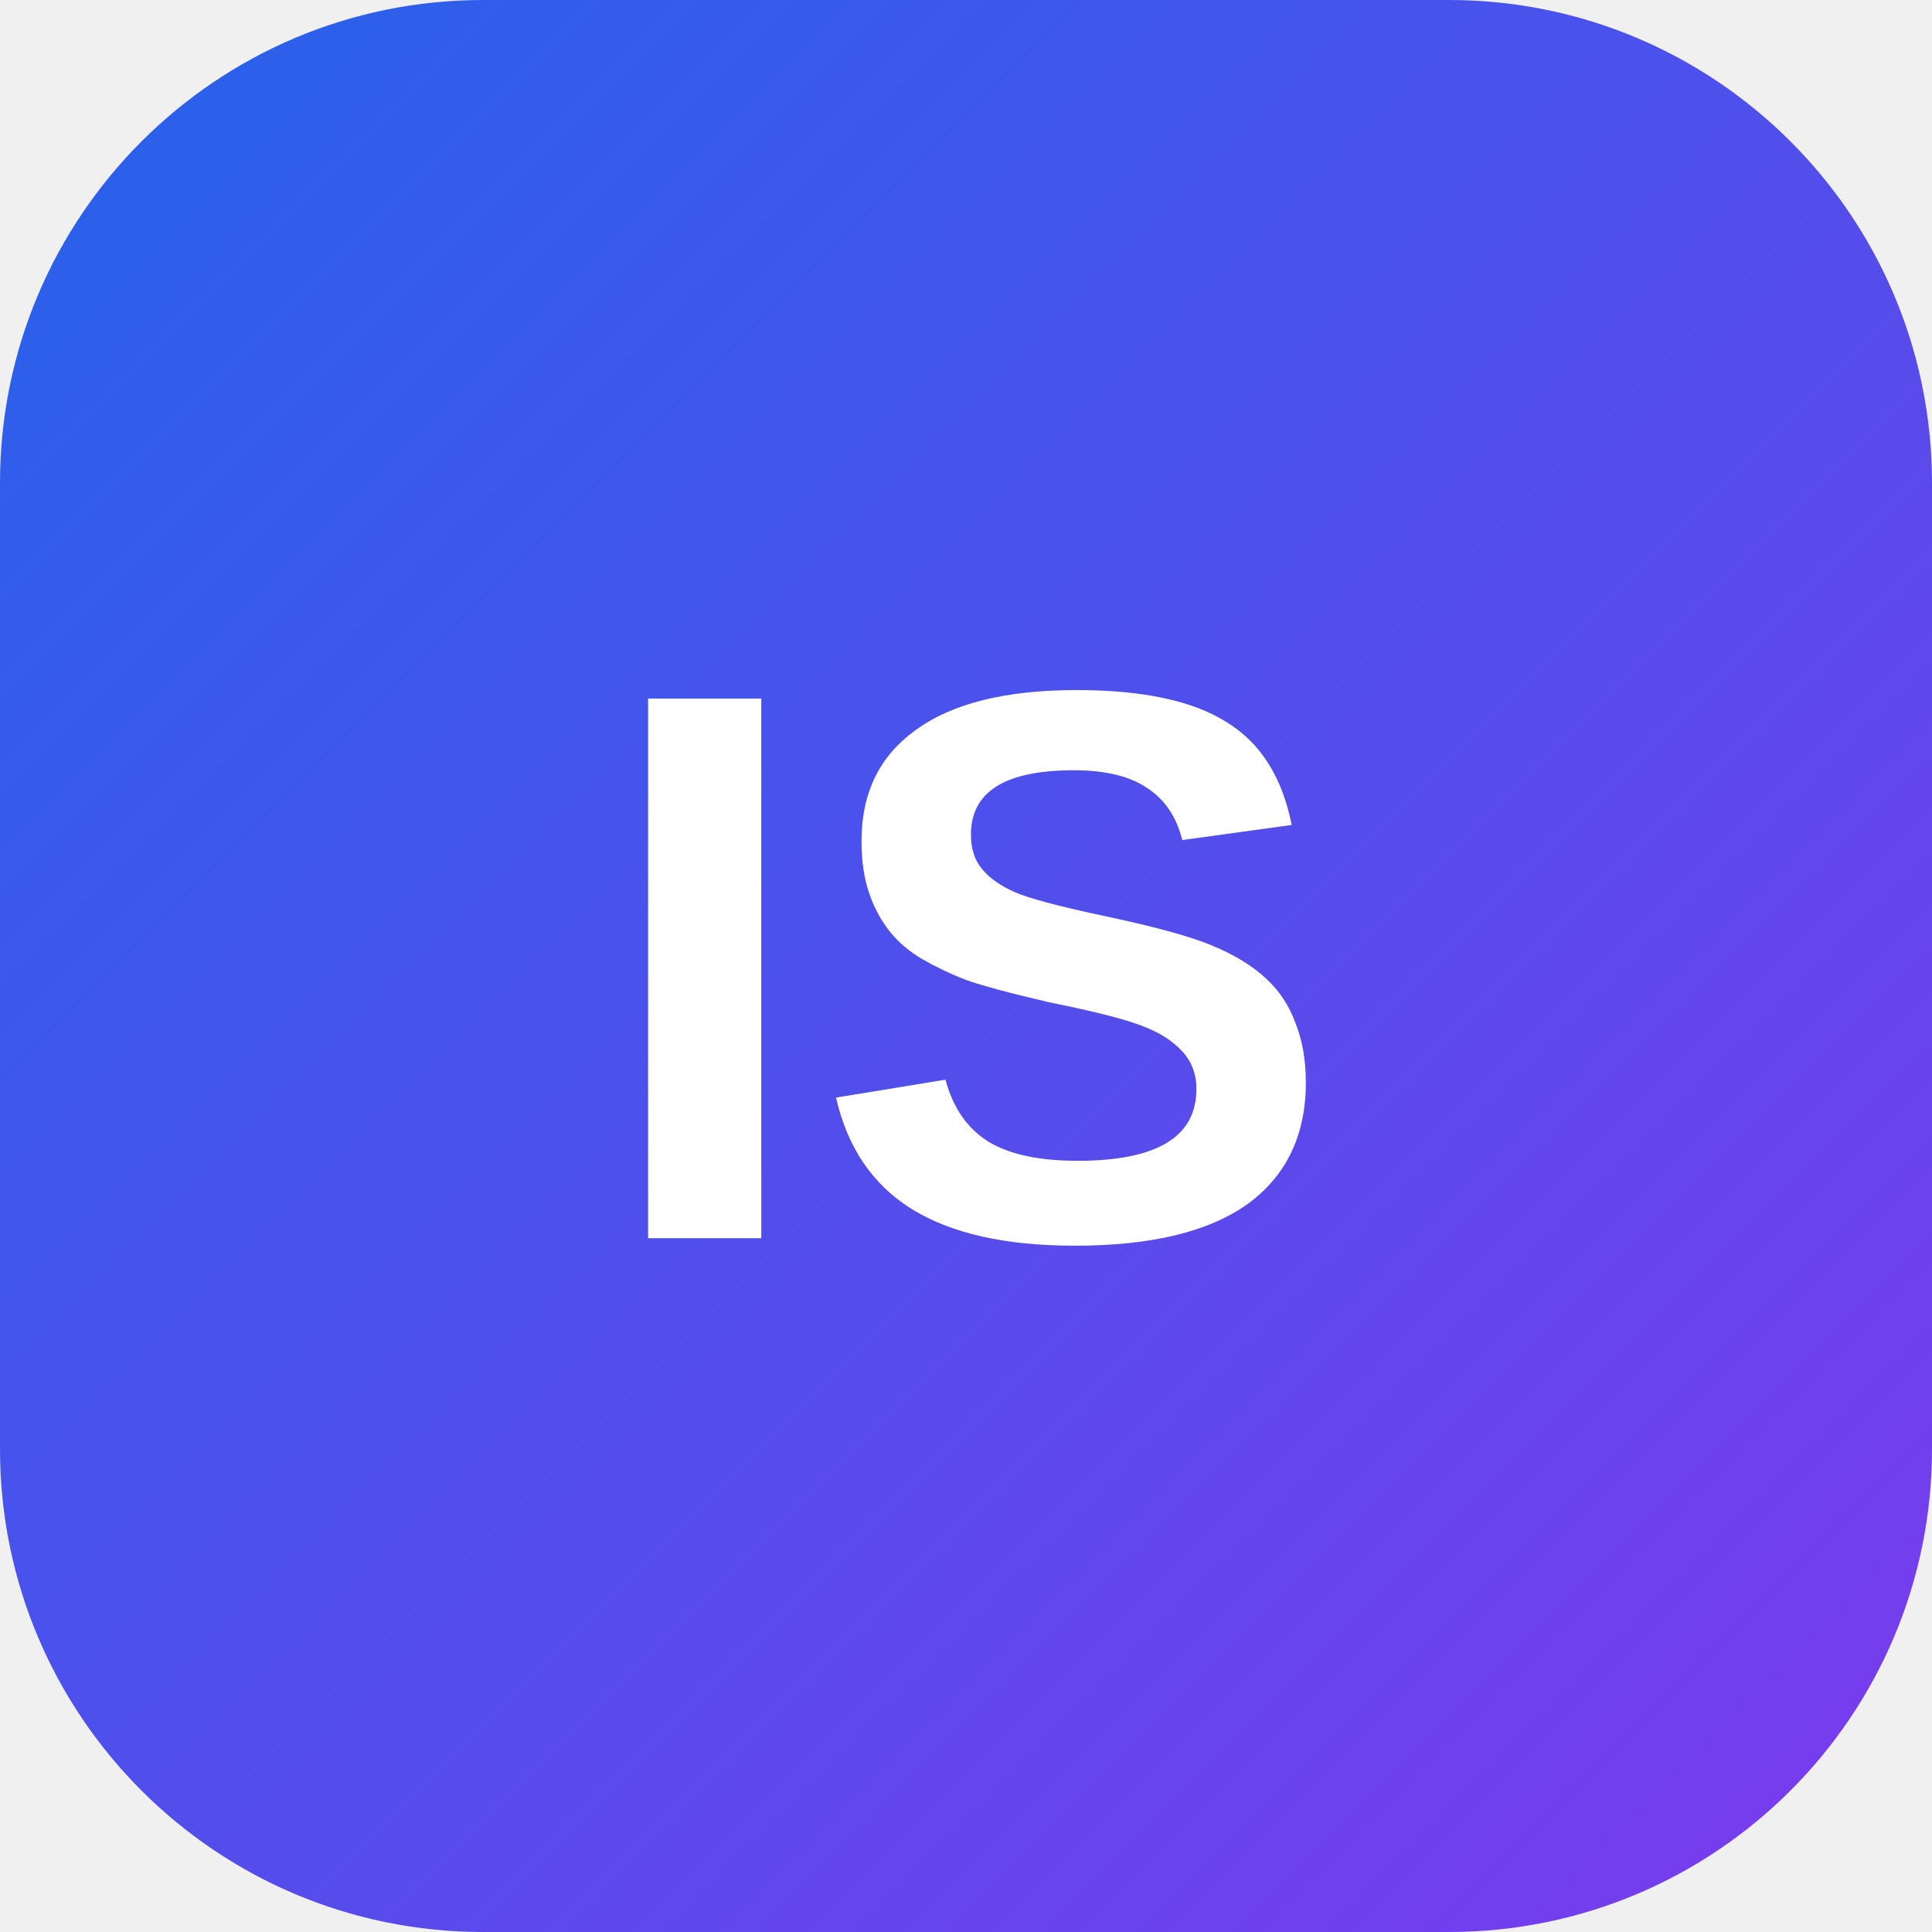
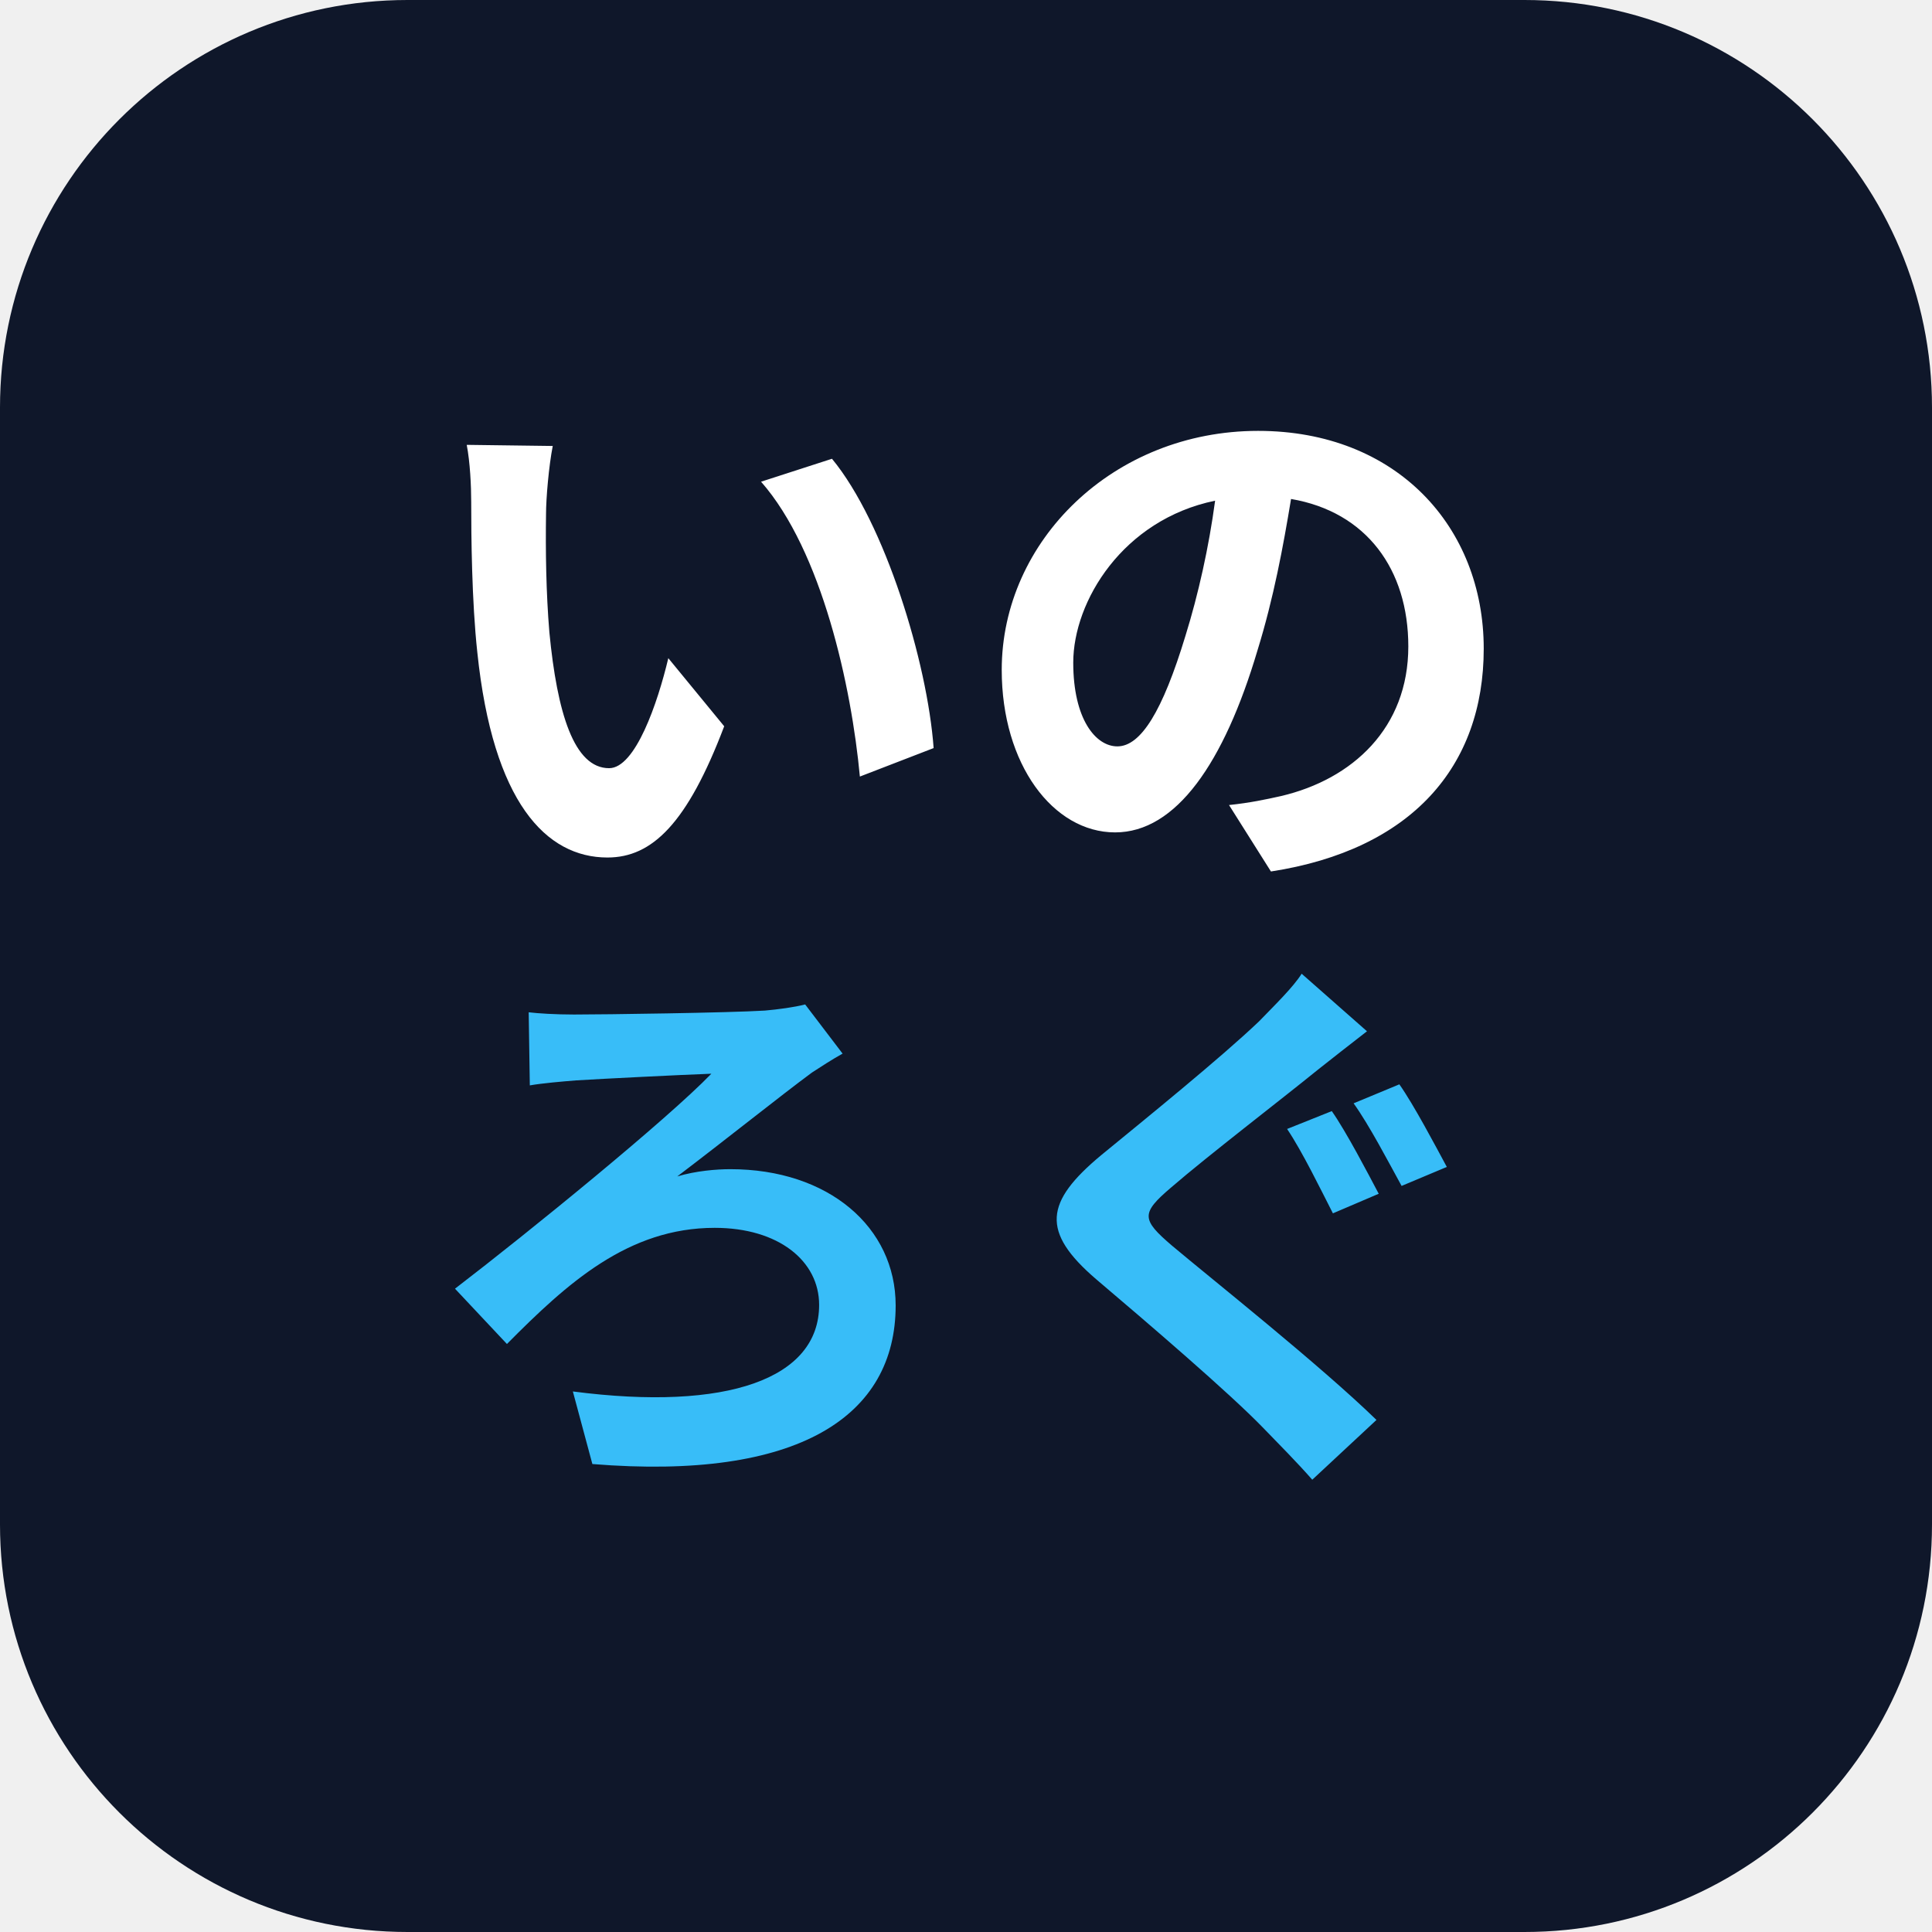
- <svg xmlns="http://www.w3.org/2000/svg" viewBox="0 0 32 32">
-   <defs>
-     <linearGradient id="g" x1="0%" y1="0%" x2="100%" y2="100%">
-       <stop offset="0%" style="stop-color:#2563EB" />
-       <stop offset="100%" style="stop-color:#7C3AED" />
-     </linearGradient>
-   </defs>
-   <rect width="32" height="32" rx="8" fill="url(#g)" />
-   <text x="50%" y="50%" dominant-baseline="central" text-anchor="middle" fill="white" font-family="Arial, sans-serif" font-weight="bold" font-size="13">IS</text>
+ <svg xmlns="http://www.w3.org/2000/svg" width="512" height="512" viewBox="0 0 512 512">
+   <rect width="512" height="512" rx="108" fill="#0f172a" />
+   <text x="256" y="224" font-family="'Hiragino Sans','Noto Sans JP','Yu Gothic','sans-serif'" font-size="148" font-weight="700" fill="#ffffff" text-anchor="middle" dominant-baseline="auto">いの</text>
+   <text x="256" y="380" font-family="'Hiragino Sans','Noto Sans JP','Yu Gothic','sans-serif'" font-size="148" font-weight="700" fill="#38bdf8" text-anchor="middle" dominant-baseline="auto">ろぐ</text>
</svg>
